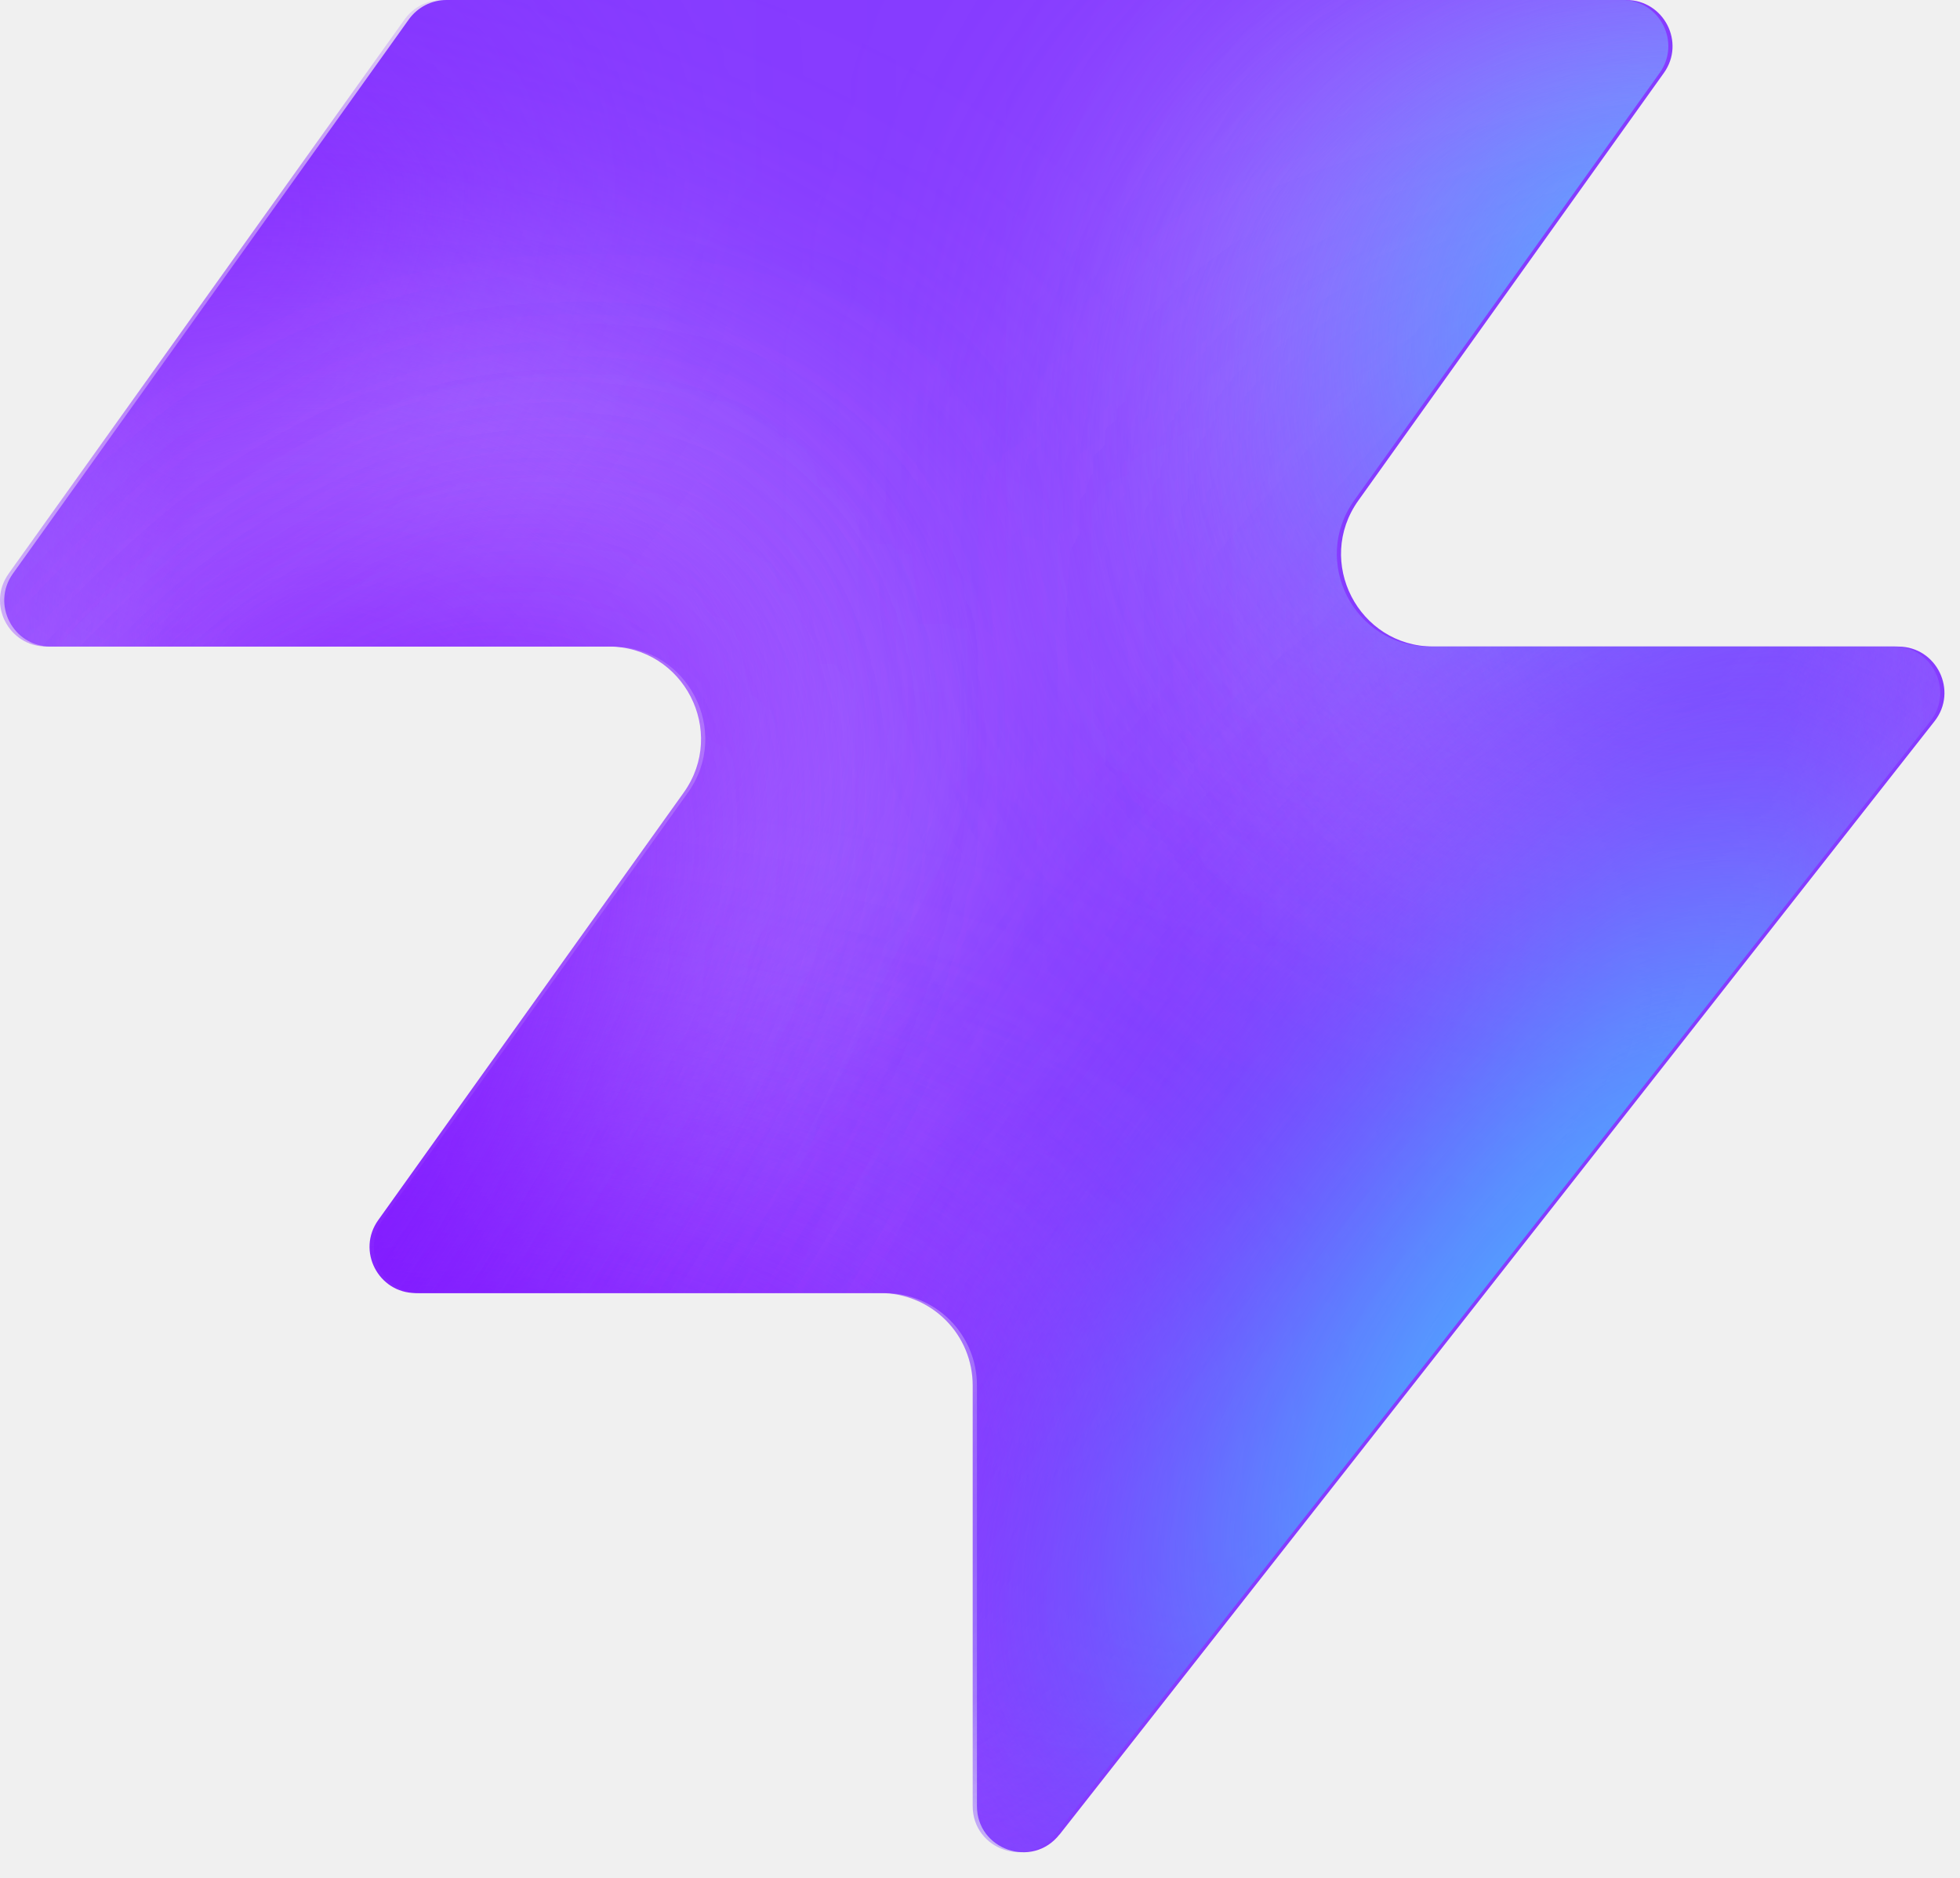
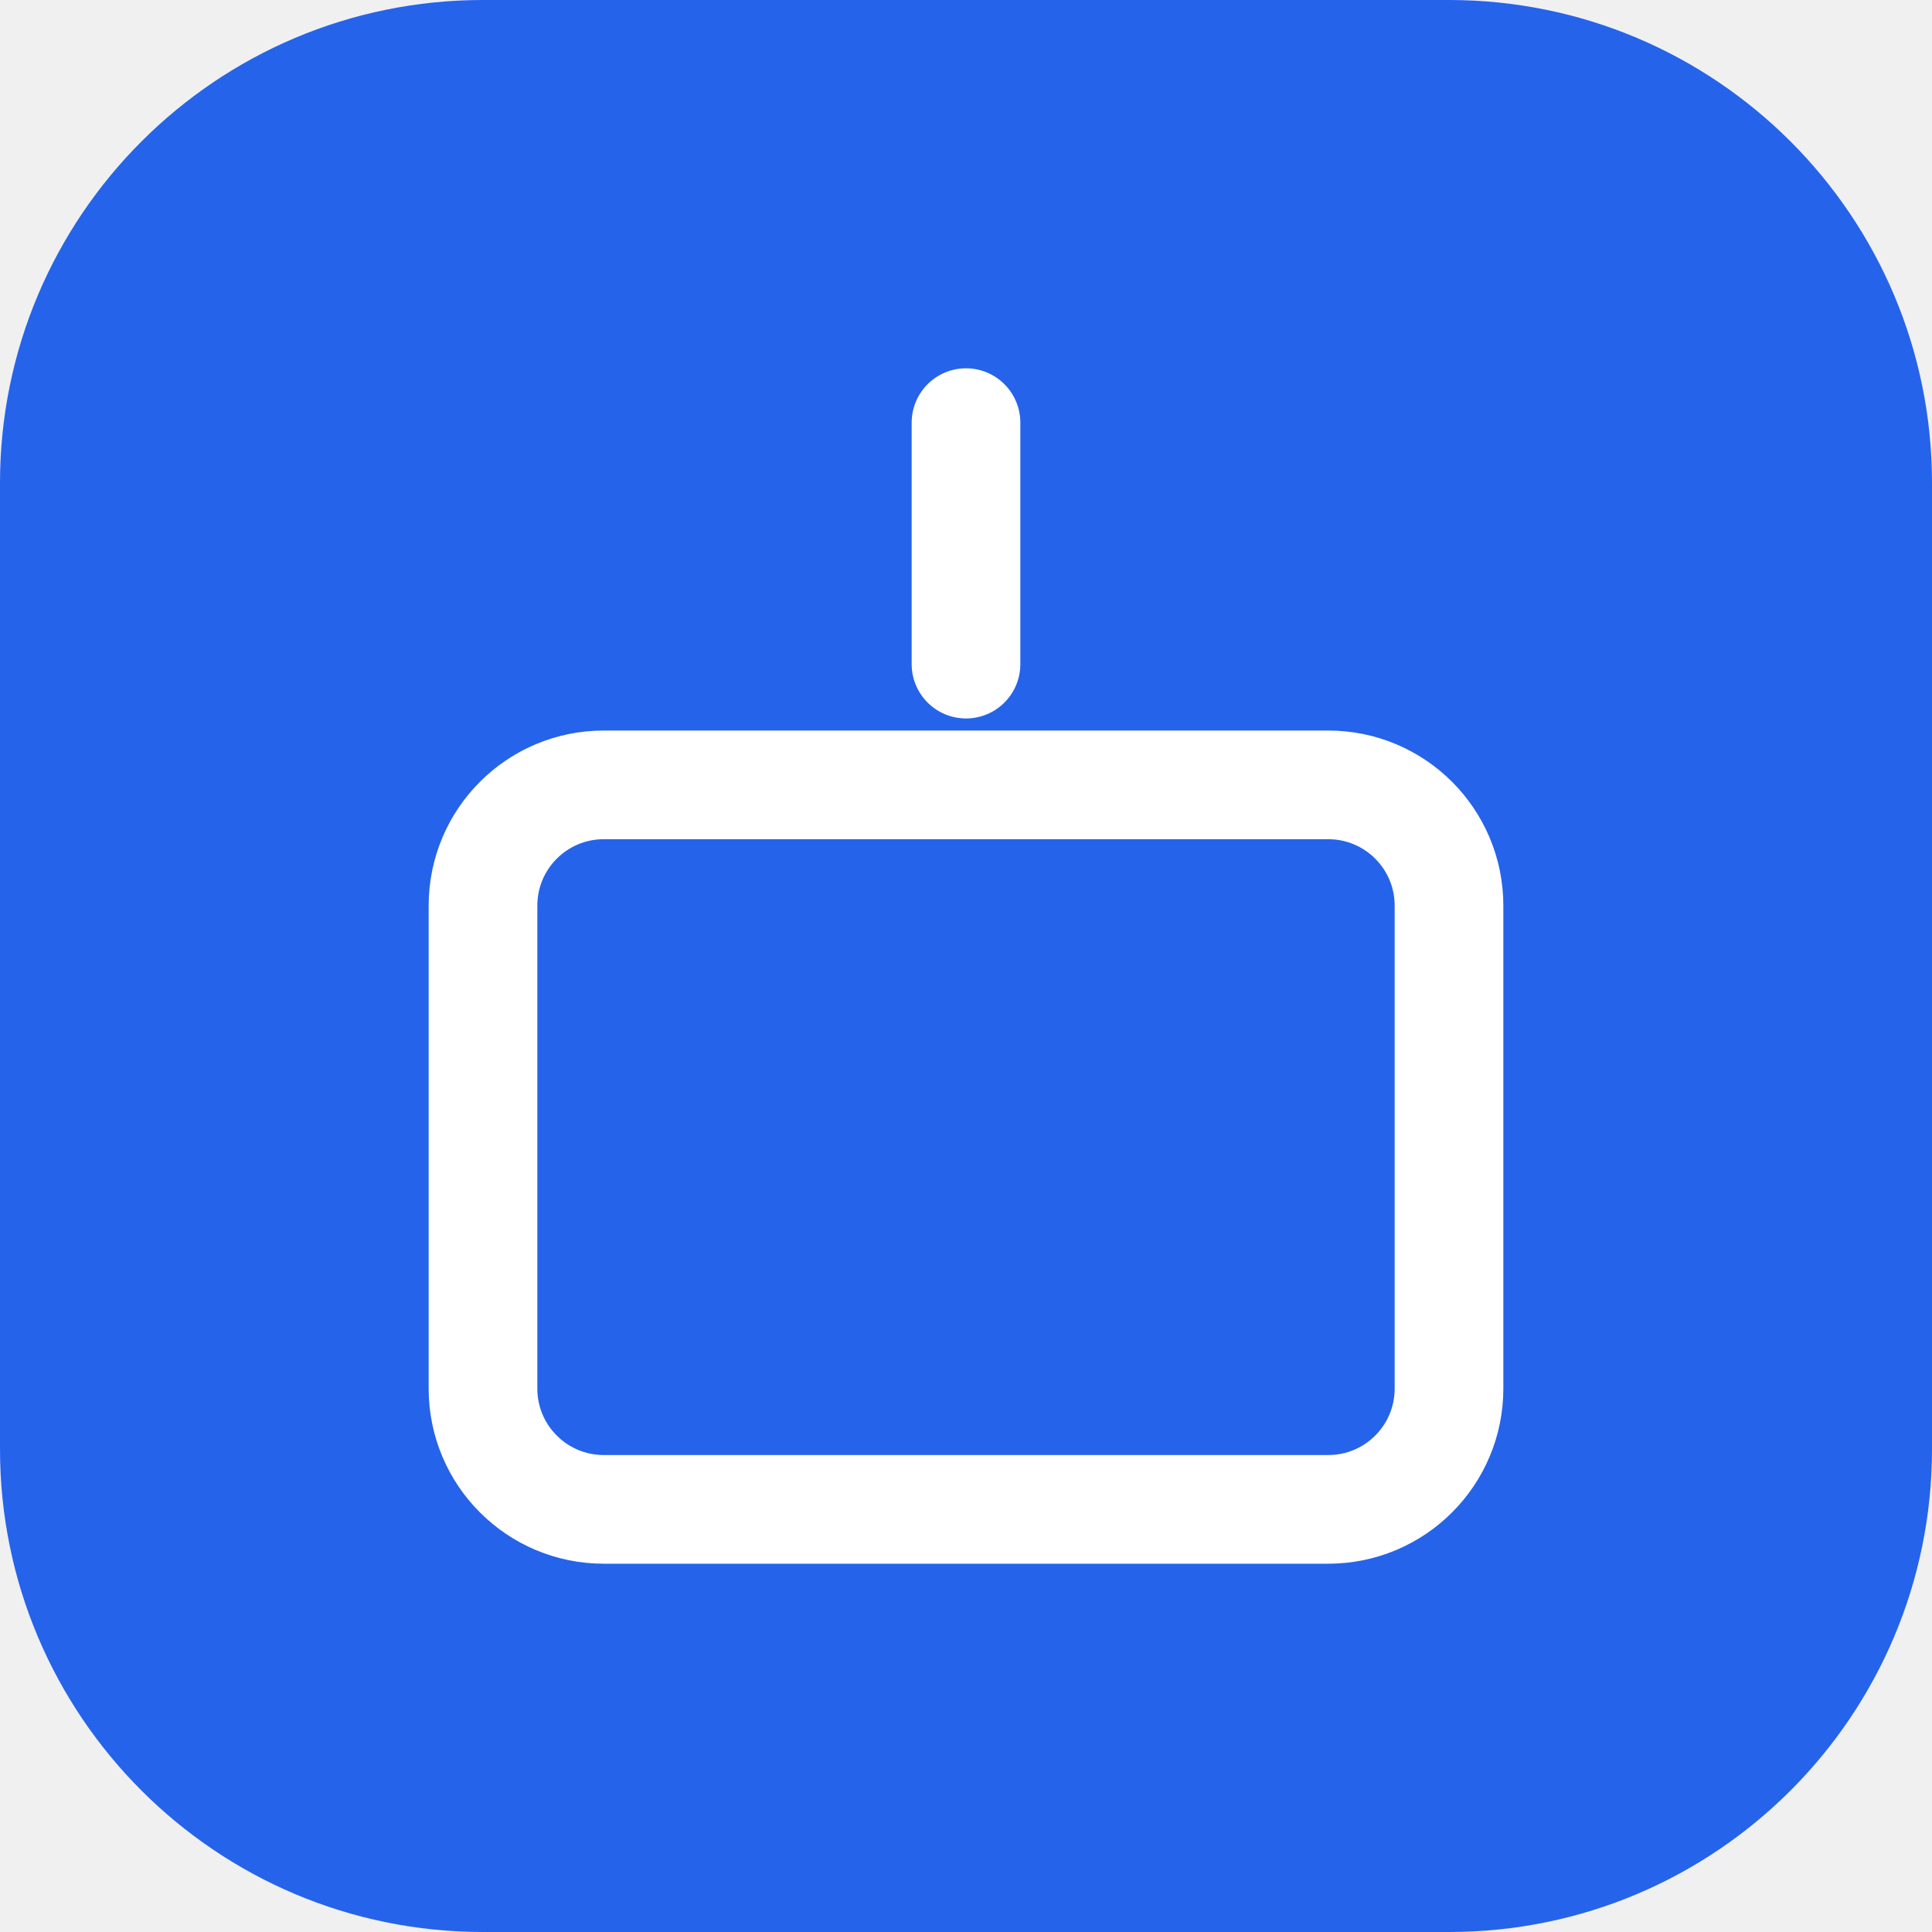
- <svg xmlns="http://www.w3.org/2000/svg" width="48" height="46" fill="none" viewBox="0 0 48 46">
-   <path fill="#863bff" d="M25.946 44.938c-.664.845-2.021.375-2.021-.698V33.937a2.26 2.26 0 0 0-2.262-2.262H10.287c-.92 0-1.456-1.04-.92-1.788l7.48-10.471c1.07-1.497 0-3.578-1.842-3.578H1.237c-.92 0-1.456-1.04-.92-1.788L10.013.474c.214-.297.556-.474.92-.474h28.894c.92 0 1.456 1.04.92 1.788l-7.48 10.471c-1.07 1.498 0 3.579 1.842 3.579h11.377c.943 0 1.473 1.088.89 1.83L25.947 44.94z" style="fill:#863bff;fill:color(display-p3 .525 .23 1);fill-opacity:1" />
-   <mask id="a" width="48" height="46" x="0" y="0" maskUnits="userSpaceOnUse" style="mask-type:alpha">
-     <path fill="#000" d="M25.842 44.938c-.664.844-2.021.375-2.021-.698V33.937a2.26 2.26 0 0 0-2.262-2.262H10.183c-.92 0-1.456-1.04-.92-1.788l7.48-10.471c1.07-1.498 0-3.579-1.842-3.579H1.133c-.92 0-1.456-1.04-.92-1.787L9.91.473c.214-.297.556-.474.92-.474h28.894c.92 0 1.456 1.04.92 1.788l-7.48 10.471c-1.07 1.498 0 3.578 1.842 3.578h11.377c.943 0 1.473 1.088.89 1.832L25.843 44.94z" style="fill:#000;fill-opacity:1" />
-   </mask>
-   <g mask="url(#a)">
-     <g filter="url(#b)">
-       <ellipse cx="5.508" cy="14.704" fill="#ede6ff" rx="5.508" ry="14.704" style="fill:#ede6ff;fill:color(display-p3 .927 .903 1);fill-opacity:1" transform="matrix(.00324 1 1 -.00324 -4.47 31.516)" />
-     </g>
-     <g filter="url(#c)">
-       <ellipse cx="10.399" cy="29.851" fill="#ede6ff" rx="10.399" ry="29.851" style="fill:#ede6ff;fill:color(display-p3 .927 .903 1);fill-opacity:1" transform="matrix(.00324 1 1 -.00324 -39.328 7.883)" />
-     </g>
-     <g filter="url(#d)">
-       <ellipse cx="5.508" cy="30.487" fill="#7e14ff" rx="5.508" ry="30.487" style="fill:#7e14ff;fill:color(display-p3 .492 .077 1);fill-opacity:1" transform="rotate(89.814 -25.913 -14.639)scale(1 -1)" />
-     </g>
-     <g filter="url(#e)">
-       <ellipse cx="5.508" cy="30.599" fill="#7e14ff" rx="5.508" ry="30.599" style="fill:#7e14ff;fill:color(display-p3 .492 .077 1);fill-opacity:1" transform="rotate(89.814 -32.644 -3.334)scale(1 -1)" />
-     </g>
-     <g filter="url(#f)">
-       <ellipse cx="5.508" cy="30.599" fill="#7e14ff" rx="5.508" ry="30.599" style="fill:#7e14ff;fill:color(display-p3 .492 .077 1);fill-opacity:1" transform="matrix(.00324 1 1 -.00324 -34.34 30.47)" />
-     </g>
-     <g filter="url(#g)">
-       <ellipse cx="14.072" cy="22.078" fill="#ede6ff" rx="14.072" ry="22.078" style="fill:#ede6ff;fill:color(display-p3 .927 .903 1);fill-opacity:1" transform="rotate(93.35 24.506 48.493)scale(-1 1)" />
-     </g>
-     <g filter="url(#h)">
-       <ellipse cx="3.47" cy="21.501" fill="#7e14ff" rx="3.47" ry="21.501" style="fill:#7e14ff;fill:color(display-p3 .492 .077 1);fill-opacity:1" transform="rotate(89.009 28.708 47.59)scale(-1 1)" />
-     </g>
-     <g filter="url(#i)">
-       <ellipse cx="3.47" cy="21.501" fill="#7e14ff" rx="3.47" ry="21.501" style="fill:#7e14ff;fill:color(display-p3 .492 .077 1);fill-opacity:1" transform="rotate(89.009 28.708 47.59)scale(-1 1)" />
-     </g>
-     <g filter="url(#j)">
-       <ellipse cx=".387" cy="8.972" fill="#7e14ff" rx="4.407" ry="29.108" style="fill:#7e14ff;fill:color(display-p3 .492 .077 1);fill-opacity:1" transform="rotate(39.51 .387 8.972)" />
-     </g>
-     <g filter="url(#k)">
-       <ellipse cx="47.523" cy="-6.092" fill="#7e14ff" rx="4.407" ry="29.108" style="fill:#7e14ff;fill:color(display-p3 .492 .077 1);fill-opacity:1" transform="rotate(37.892 47.523 -6.092)" />
-     </g>
-     <g filter="url(#l)">
-       <ellipse cx="41.412" cy="6.333" fill="#47bfff" rx="5.971" ry="9.665" style="fill:#47bfff;fill:color(display-p3 .28 .748 1);fill-opacity:1" transform="rotate(37.892 41.412 6.333)" />
-     </g>
-     <g filter="url(#m)">
-       <ellipse cx="-1.879" cy="38.332" fill="#7e14ff" rx="4.407" ry="29.108" style="fill:#7e14ff;fill:color(display-p3 .492 .077 1);fill-opacity:1" transform="rotate(37.892 -1.88 38.332)" />
-     </g>
-     <g filter="url(#n)">
-       <ellipse cx="-1.879" cy="38.332" fill="#7e14ff" rx="4.407" ry="29.108" style="fill:#7e14ff;fill:color(display-p3 .492 .077 1);fill-opacity:1" transform="rotate(37.892 -1.88 38.332)" />
-     </g>
-     <g filter="url(#o)">
-       <ellipse cx="35.651" cy="29.907" fill="#7e14ff" rx="4.407" ry="29.108" style="fill:#7e14ff;fill:color(display-p3 .492 .077 1);fill-opacity:1" transform="rotate(37.892 35.651 29.907)" />
-     </g>
-     <g filter="url(#p)">
-       <ellipse cx="38.418" cy="32.4" fill="#47bfff" rx="5.971" ry="15.297" style="fill:#47bfff;fill:color(display-p3 .28 .748 1);fill-opacity:1" transform="rotate(37.892 38.418 32.4)" />
-     </g>
-   </g>
-   <defs>
-     <filter id="b" width="60.045" height="41.654" x="-19.77" y="16.149" color-interpolation-filters="sRGB" filterUnits="userSpaceOnUse">
-       <feFlood flood-opacity="0" result="BackgroundImageFix" />
-       <feBlend in="SourceGraphic" in2="BackgroundImageFix" result="shape" />
-       <feGaussianBlur result="effect1_foregroundBlur_2002_17158" stdDeviation="7.659" />
-     </filter>
-     <filter id="c" width="90.34" height="51.437" x="-54.613" y="-7.533" color-interpolation-filters="sRGB" filterUnits="userSpaceOnUse">
-       <feFlood flood-opacity="0" result="BackgroundImageFix" />
-       <feBlend in="SourceGraphic" in2="BackgroundImageFix" result="shape" />
-       <feGaussianBlur result="effect1_foregroundBlur_2002_17158" stdDeviation="7.659" />
-     </filter>
-     <filter id="d" width="79.355" height="29.4" x="-49.64" y="2.03" color-interpolation-filters="sRGB" filterUnits="userSpaceOnUse">
-       <feFlood flood-opacity="0" result="BackgroundImageFix" />
-       <feBlend in="SourceGraphic" in2="BackgroundImageFix" result="shape" />
-       <feGaussianBlur result="effect1_foregroundBlur_2002_17158" stdDeviation="4.596" />
-     </filter>
-     <filter id="e" width="79.579" height="29.4" x="-45.045" y="20.029" color-interpolation-filters="sRGB" filterUnits="userSpaceOnUse">
-       <feFlood flood-opacity="0" result="BackgroundImageFix" />
-       <feBlend in="SourceGraphic" in2="BackgroundImageFix" result="shape" />
-       <feGaussianBlur result="effect1_foregroundBlur_2002_17158" stdDeviation="4.596" />
-     </filter>
-     <filter id="f" width="79.579" height="29.4" x="-43.513" y="21.178" color-interpolation-filters="sRGB" filterUnits="userSpaceOnUse">
-       <feFlood flood-opacity="0" result="BackgroundImageFix" />
-       <feBlend in="SourceGraphic" in2="BackgroundImageFix" result="shape" />
-       <feGaussianBlur result="effect1_foregroundBlur_2002_17158" stdDeviation="4.596" />
-     </filter>
-     <filter id="g" width="74.749" height="58.852" x="15.756" y="-17.901" color-interpolation-filters="sRGB" filterUnits="userSpaceOnUse">
-       <feFlood flood-opacity="0" result="BackgroundImageFix" />
-       <feBlend in="SourceGraphic" in2="BackgroundImageFix" result="shape" />
-       <feGaussianBlur result="effect1_foregroundBlur_2002_17158" stdDeviation="7.659" />
-     </filter>
-     <filter id="h" width="61.377" height="25.362" x="23.548" y="2.284" color-interpolation-filters="sRGB" filterUnits="userSpaceOnUse">
-       <feFlood flood-opacity="0" result="BackgroundImageFix" />
-       <feBlend in="SourceGraphic" in2="BackgroundImageFix" result="shape" />
-       <feGaussianBlur result="effect1_foregroundBlur_2002_17158" stdDeviation="4.596" />
-     </filter>
-     <filter id="i" width="61.377" height="25.362" x="23.548" y="2.284" color-interpolation-filters="sRGB" filterUnits="userSpaceOnUse">
-       <feFlood flood-opacity="0" result="BackgroundImageFix" />
-       <feBlend in="SourceGraphic" in2="BackgroundImageFix" result="shape" />
-       <feGaussianBlur result="effect1_foregroundBlur_2002_17158" stdDeviation="4.596" />
-     </filter>
-     <filter id="j" width="56.045" height="63.649" x="-27.636" y="-22.853" color-interpolation-filters="sRGB" filterUnits="userSpaceOnUse">
-       <feFlood flood-opacity="0" result="BackgroundImageFix" />
-       <feBlend in="SourceGraphic" in2="BackgroundImageFix" result="shape" />
-       <feGaussianBlur result="effect1_foregroundBlur_2002_17158" stdDeviation="4.596" />
-     </filter>
-     <filter id="k" width="54.814" height="64.646" x="20.116" y="-38.415" color-interpolation-filters="sRGB" filterUnits="userSpaceOnUse">
-       <feFlood flood-opacity="0" result="BackgroundImageFix" />
-       <feBlend in="SourceGraphic" in2="BackgroundImageFix" result="shape" />
-       <feGaussianBlur result="effect1_foregroundBlur_2002_17158" stdDeviation="4.596" />
-     </filter>
-     <filter id="l" width="33.541" height="35.313" x="24.641" y="-11.323" color-interpolation-filters="sRGB" filterUnits="userSpaceOnUse">
-       <feFlood flood-opacity="0" result="BackgroundImageFix" />
-       <feBlend in="SourceGraphic" in2="BackgroundImageFix" result="shape" />
-       <feGaussianBlur result="effect1_foregroundBlur_2002_17158" stdDeviation="4.596" />
-     </filter>
-     <filter id="m" width="54.814" height="64.646" x="-29.286" y="6.009" color-interpolation-filters="sRGB" filterUnits="userSpaceOnUse">
-       <feFlood flood-opacity="0" result="BackgroundImageFix" />
-       <feBlend in="SourceGraphic" in2="BackgroundImageFix" result="shape" />
-       <feGaussianBlur result="effect1_foregroundBlur_2002_17158" stdDeviation="4.596" />
-     </filter>
-     <filter id="n" width="54.814" height="64.646" x="-29.286" y="6.009" color-interpolation-filters="sRGB" filterUnits="userSpaceOnUse">
-       <feFlood flood-opacity="0" result="BackgroundImageFix" />
-       <feBlend in="SourceGraphic" in2="BackgroundImageFix" result="shape" />
-       <feGaussianBlur result="effect1_foregroundBlur_2002_17158" stdDeviation="4.596" />
-     </filter>
-     <filter id="o" width="54.814" height="64.646" x="8.244" y="-2.416" color-interpolation-filters="sRGB" filterUnits="userSpaceOnUse">
-       <feFlood flood-opacity="0" result="BackgroundImageFix" />
-       <feBlend in="SourceGraphic" in2="BackgroundImageFix" result="shape" />
-       <feGaussianBlur result="effect1_foregroundBlur_2002_17158" stdDeviation="4.596" />
-     </filter>
-     <filter id="p" width="39.409" height="43.623" x="18.713" y="10.588" color-interpolation-filters="sRGB" filterUnits="userSpaceOnUse">
-       <feFlood flood-opacity="0" result="BackgroundImageFix" />
-       <feBlend in="SourceGraphic" in2="BackgroundImageFix" result="shape" />
-       <feGaussianBlur result="effect1_foregroundBlur_2002_17158" stdDeviation="4.596" />
-     </filter>
-   </defs>
+ <svg xmlns="http://www.w3.org/2000/svg" viewBox="0 0 32 32">
+   <rect width="32" height="32" rx="8" fill="#2563eb" />
+   <path d="M16 7v4M10 13h12M10 13a2 2 0 0 0-2 2v8a2 2 0 0 0 2 2h12a2 2 0 0 0 2-2v-8a2 2 0 0 0-2-2" stroke="white" stroke-width="1.8" fill="none" stroke-linecap="round" />
</svg>
